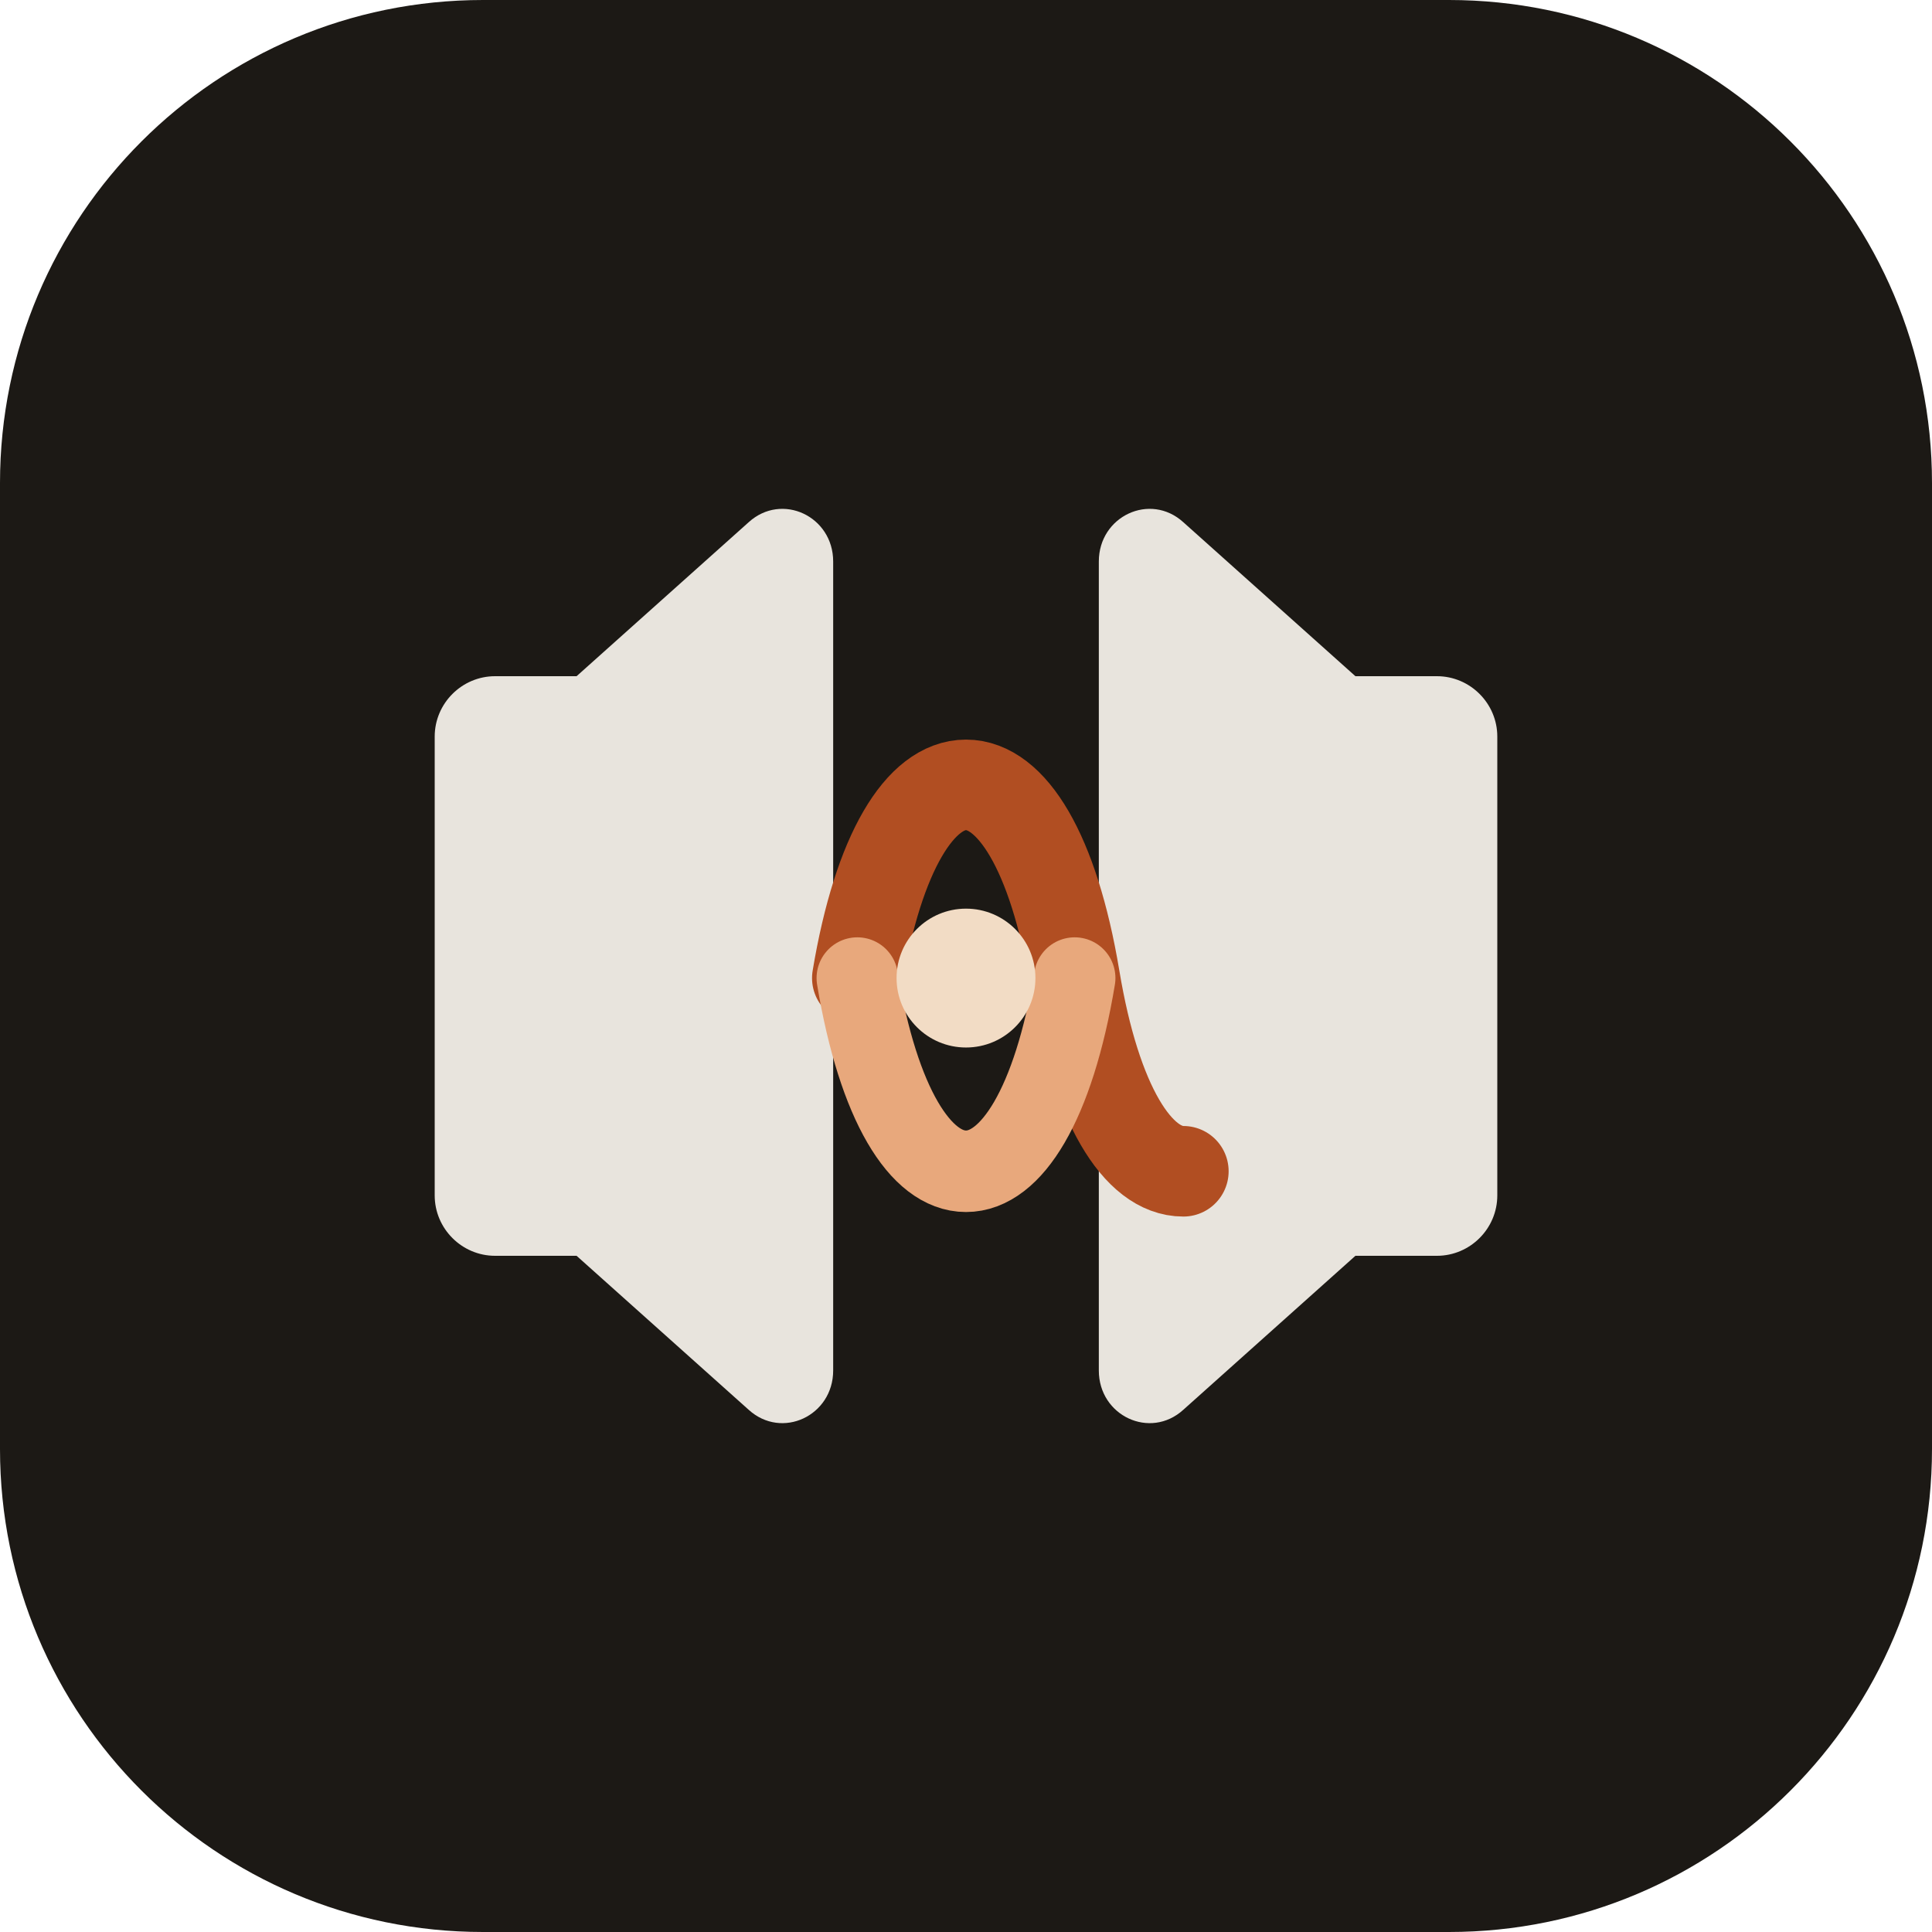
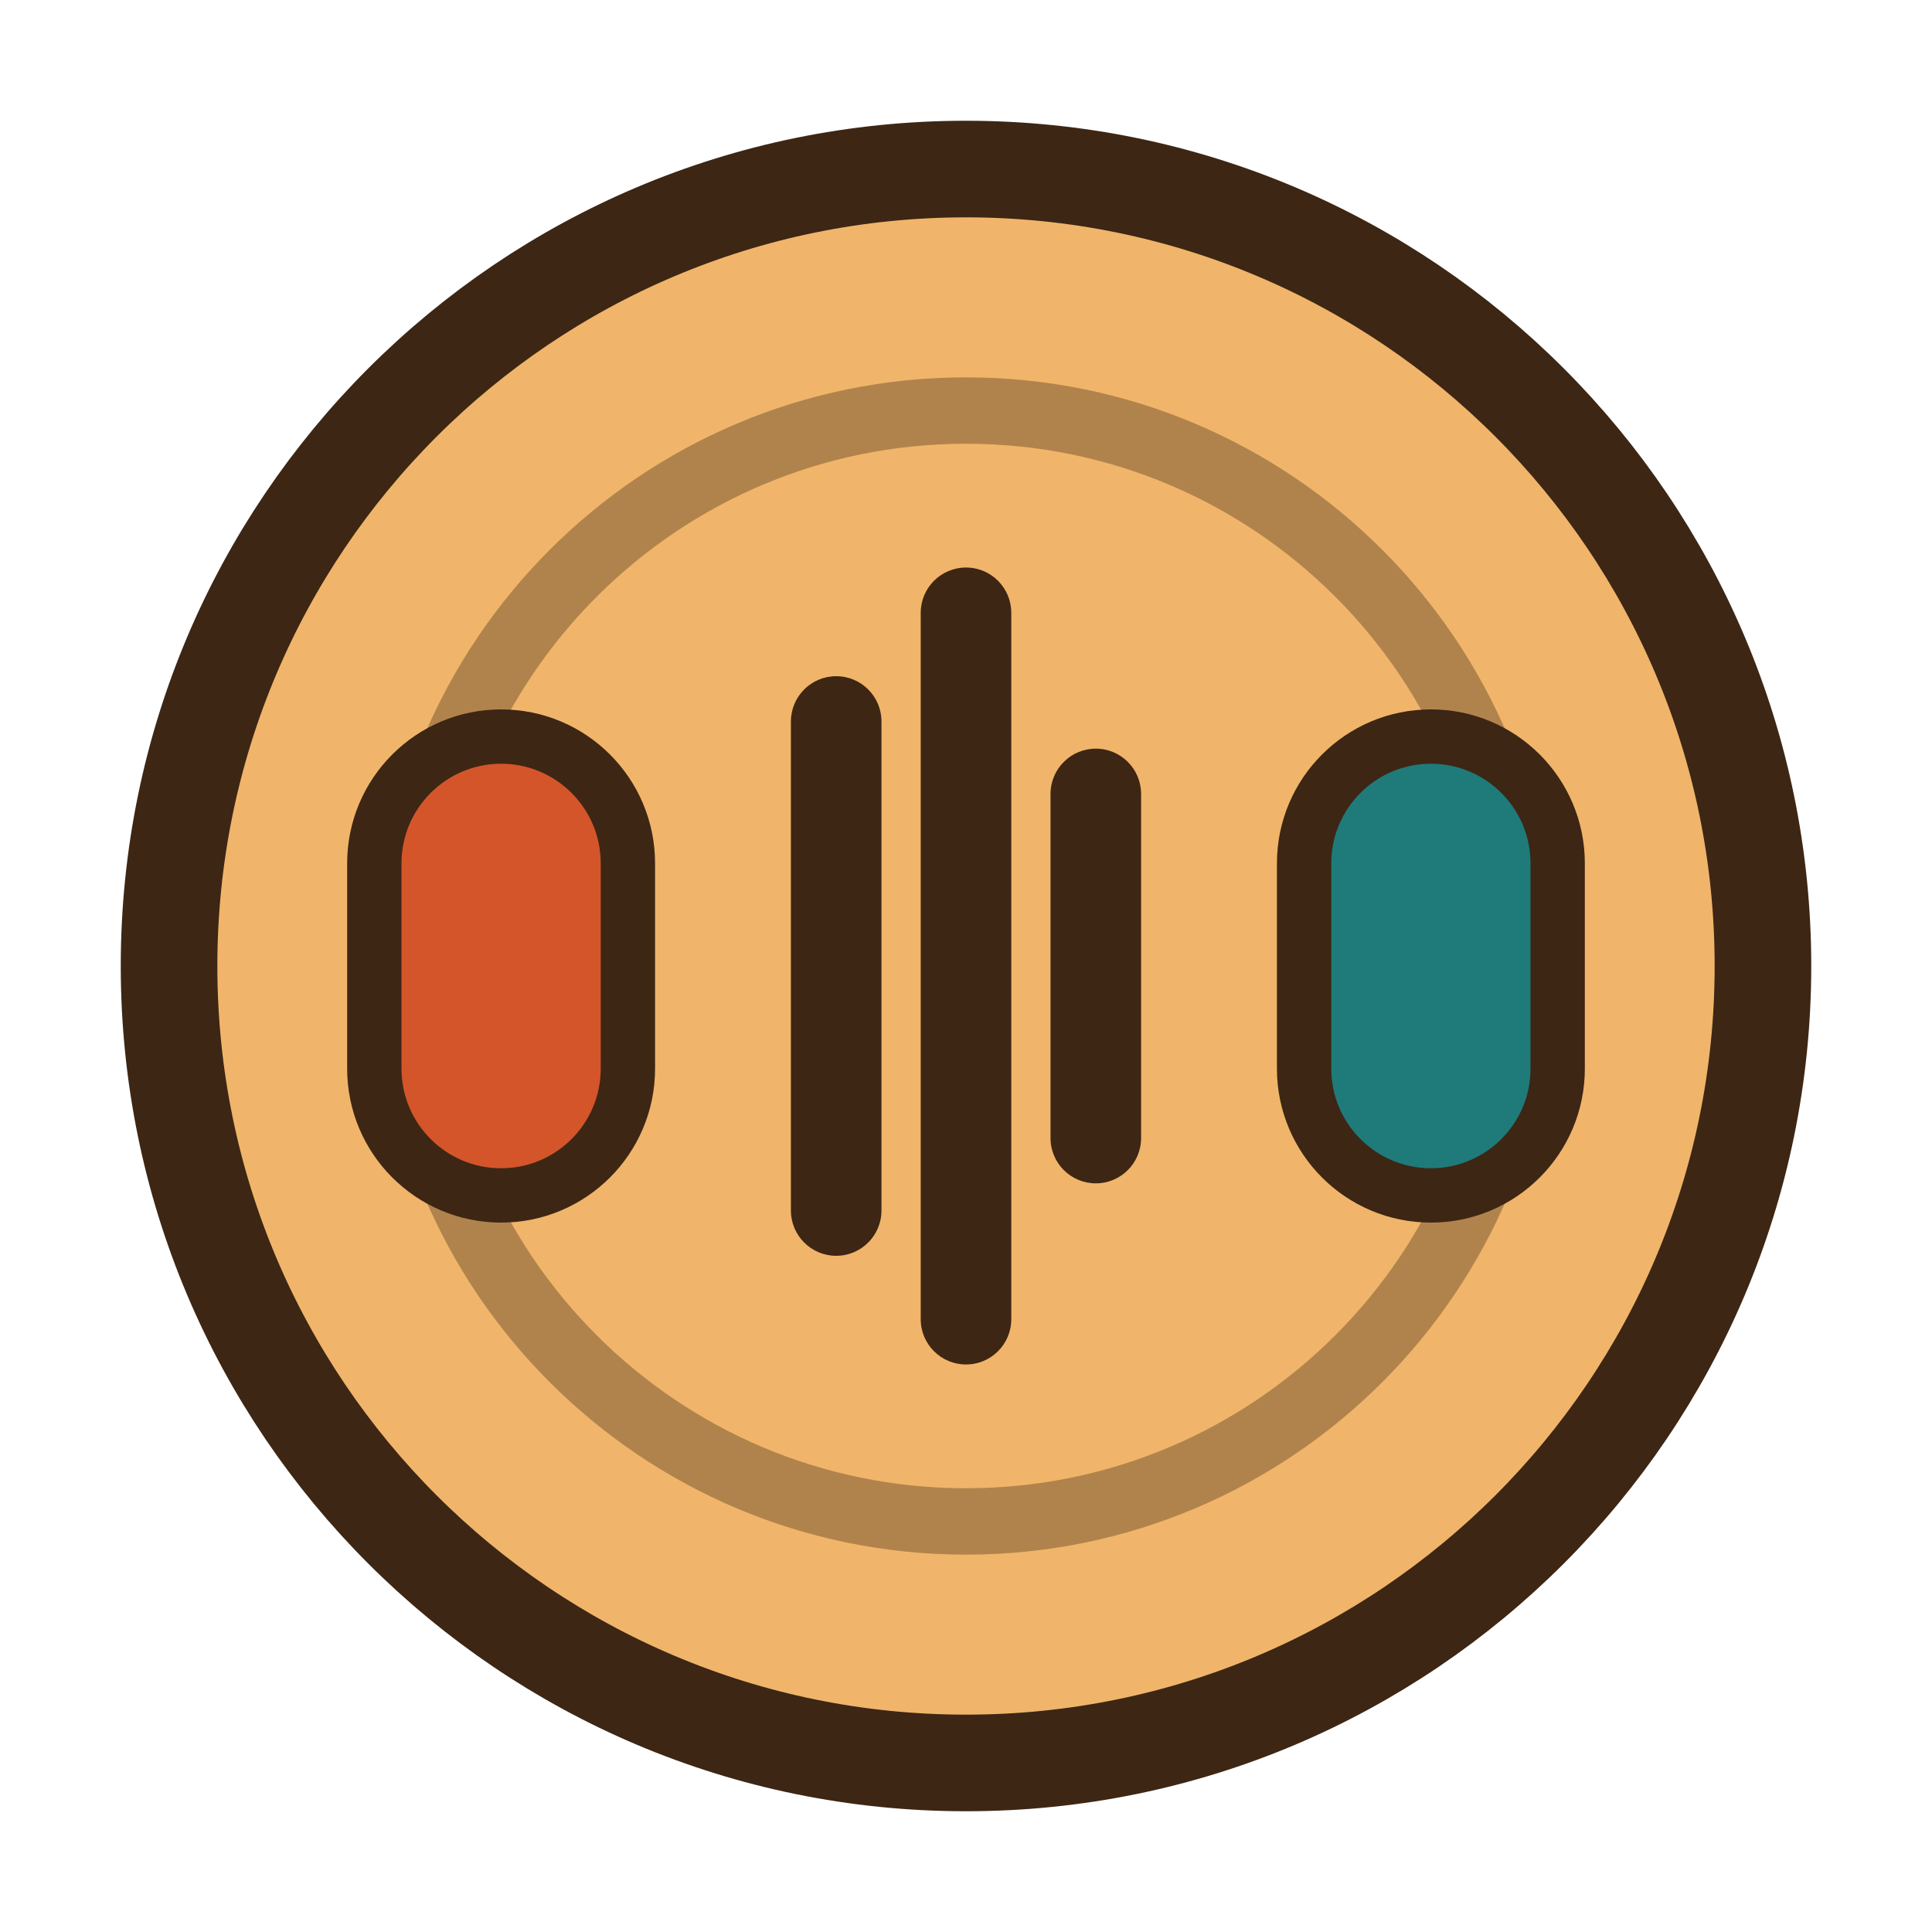
<svg xmlns="http://www.w3.org/2000/svg" viewBox="0 0 32 32" fill="none" role="img" aria-label="Doubao TTS">
-   <rect width="32" height="32" rx="8" fill="#1C1915" />
-   <path d="M7.2 12.2v7.6c0 .55.45 1 1 1h1.35l2.85 2.55c.55.5 1.4.1 1.4-.65V9.3c0-.75-.85-1.15-1.4-.65L9.55 11.2H8.2c-.55 0-1 .45-1 1z" fill="#E8E4DD" />
-   <path d="M24.8 12.2v7.6c0 .55-.45 1-1 1h-1.35l-2.85 2.55c-.55.5-1.4.1-1.4-.65V9.3c0-.75.85-1.15 1.4-.65l2.85 2.55h1.35c.55 0 1 .45 1 1z" fill="#E8E4DD" />
-   <path d="M14.2 16.2c.35-2.1 1.05-3.2 1.8-3.2s1.45 1.1 1.8 3.2c.35 2.1 1.05 3.2 1.8 3.2" stroke="#B14E22" stroke-width="1.5" stroke-linecap="round" fill="none" />
-   <path d="M14.2 16.2c.35 2.1 1.05 3.2 1.8 3.2s1.45-1.1 1.8-3.2" stroke="#E8A87C" stroke-width="1.35" stroke-linecap="round" fill="none" />
-   <circle cx="16" cy="16.2" r="1.15" fill="#F2DCC5" />
+   <circle cx="16" cy="16" r="13.2" fill="#F0B56A" stroke="#3D2614" stroke-width="1.6" />
+   <circle cx="16" cy="16" r="9.2" fill="none" stroke="#3D2614" stroke-width="1.1" opacity="0.35" />
+   <rect x="6.2" y="12.2" width="4.2" height="7.6" rx="2.1" fill="#D4552A" stroke="#3D2614" stroke-width="0.9" />
+   <rect x="21.6" y="12.2" width="4.2" height="7.6" rx="2.1" fill="#1F7A7A" stroke="#3D2614" stroke-width="0.9" />
+   <rect x="13.1" y="11.2" width="1.5" height="9.6" rx="0.75" fill="#3D2614" />
+   <rect x="15.25" y="9.4" width="1.5" height="13.2" rx="0.75" fill="#3D2614" />
+   <rect x="17.4" y="12.4" width="1.5" height="7.2" rx="0.75" fill="#3D2614" />
</svg>
